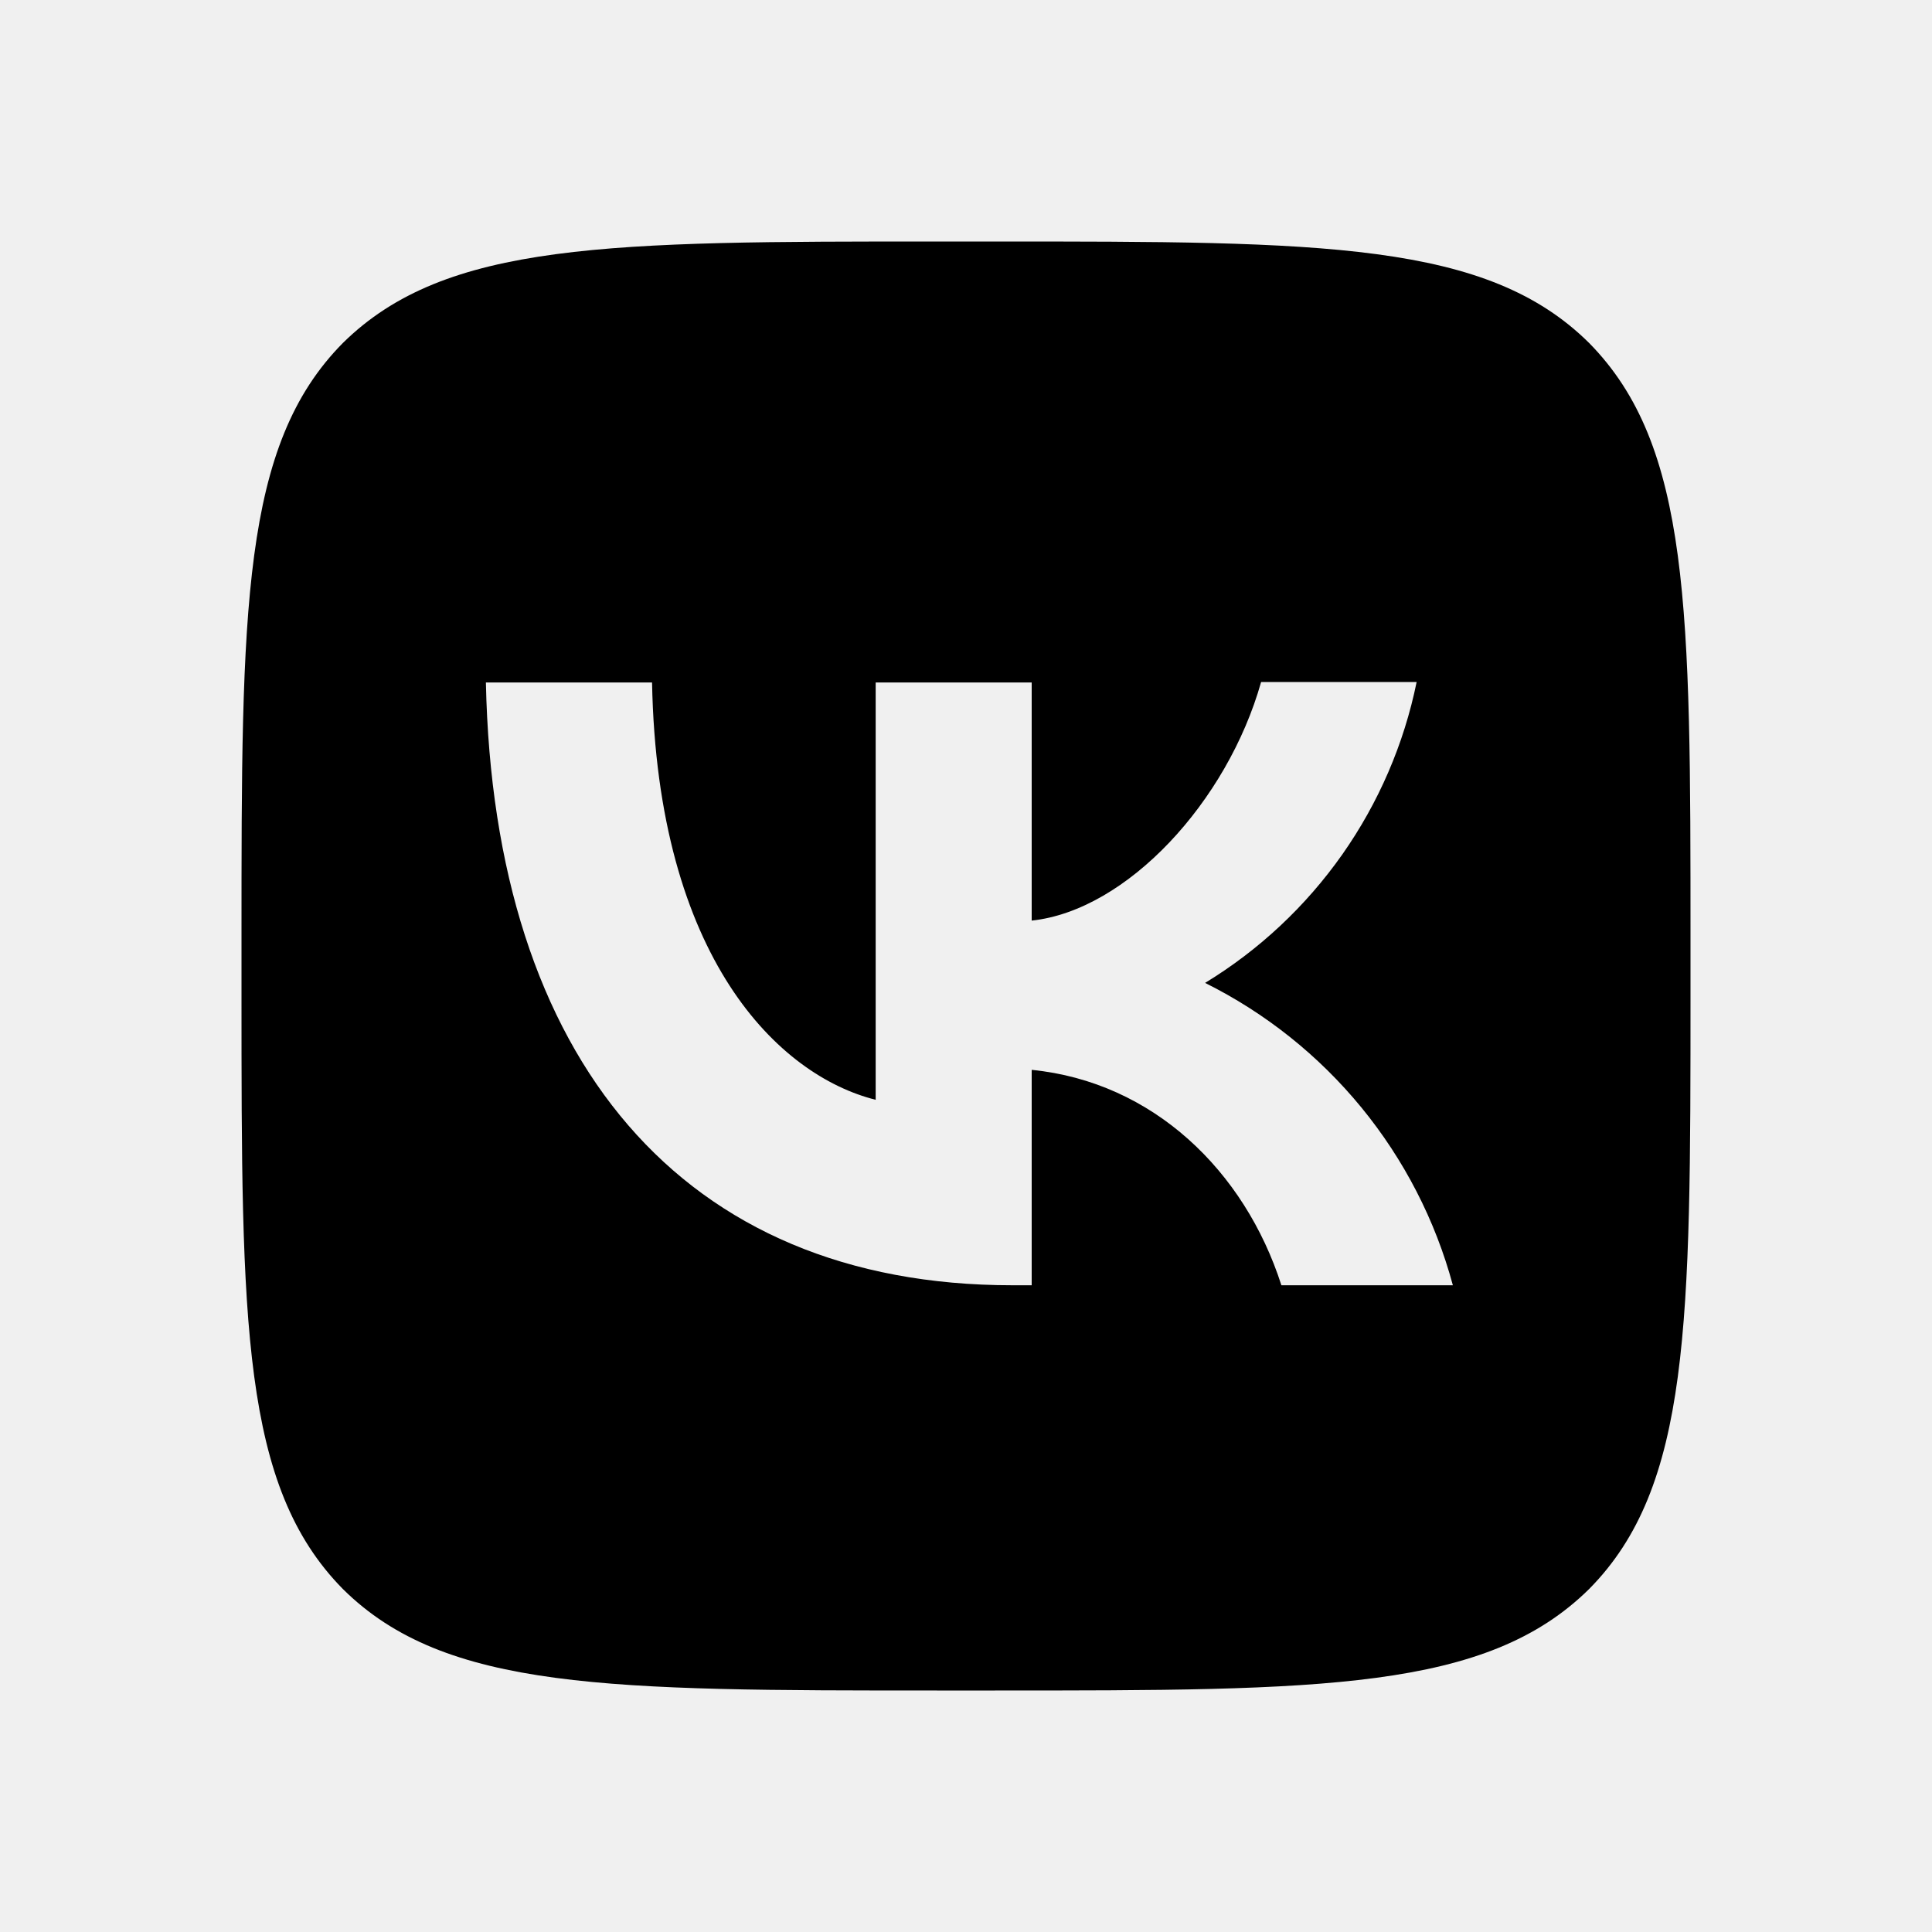
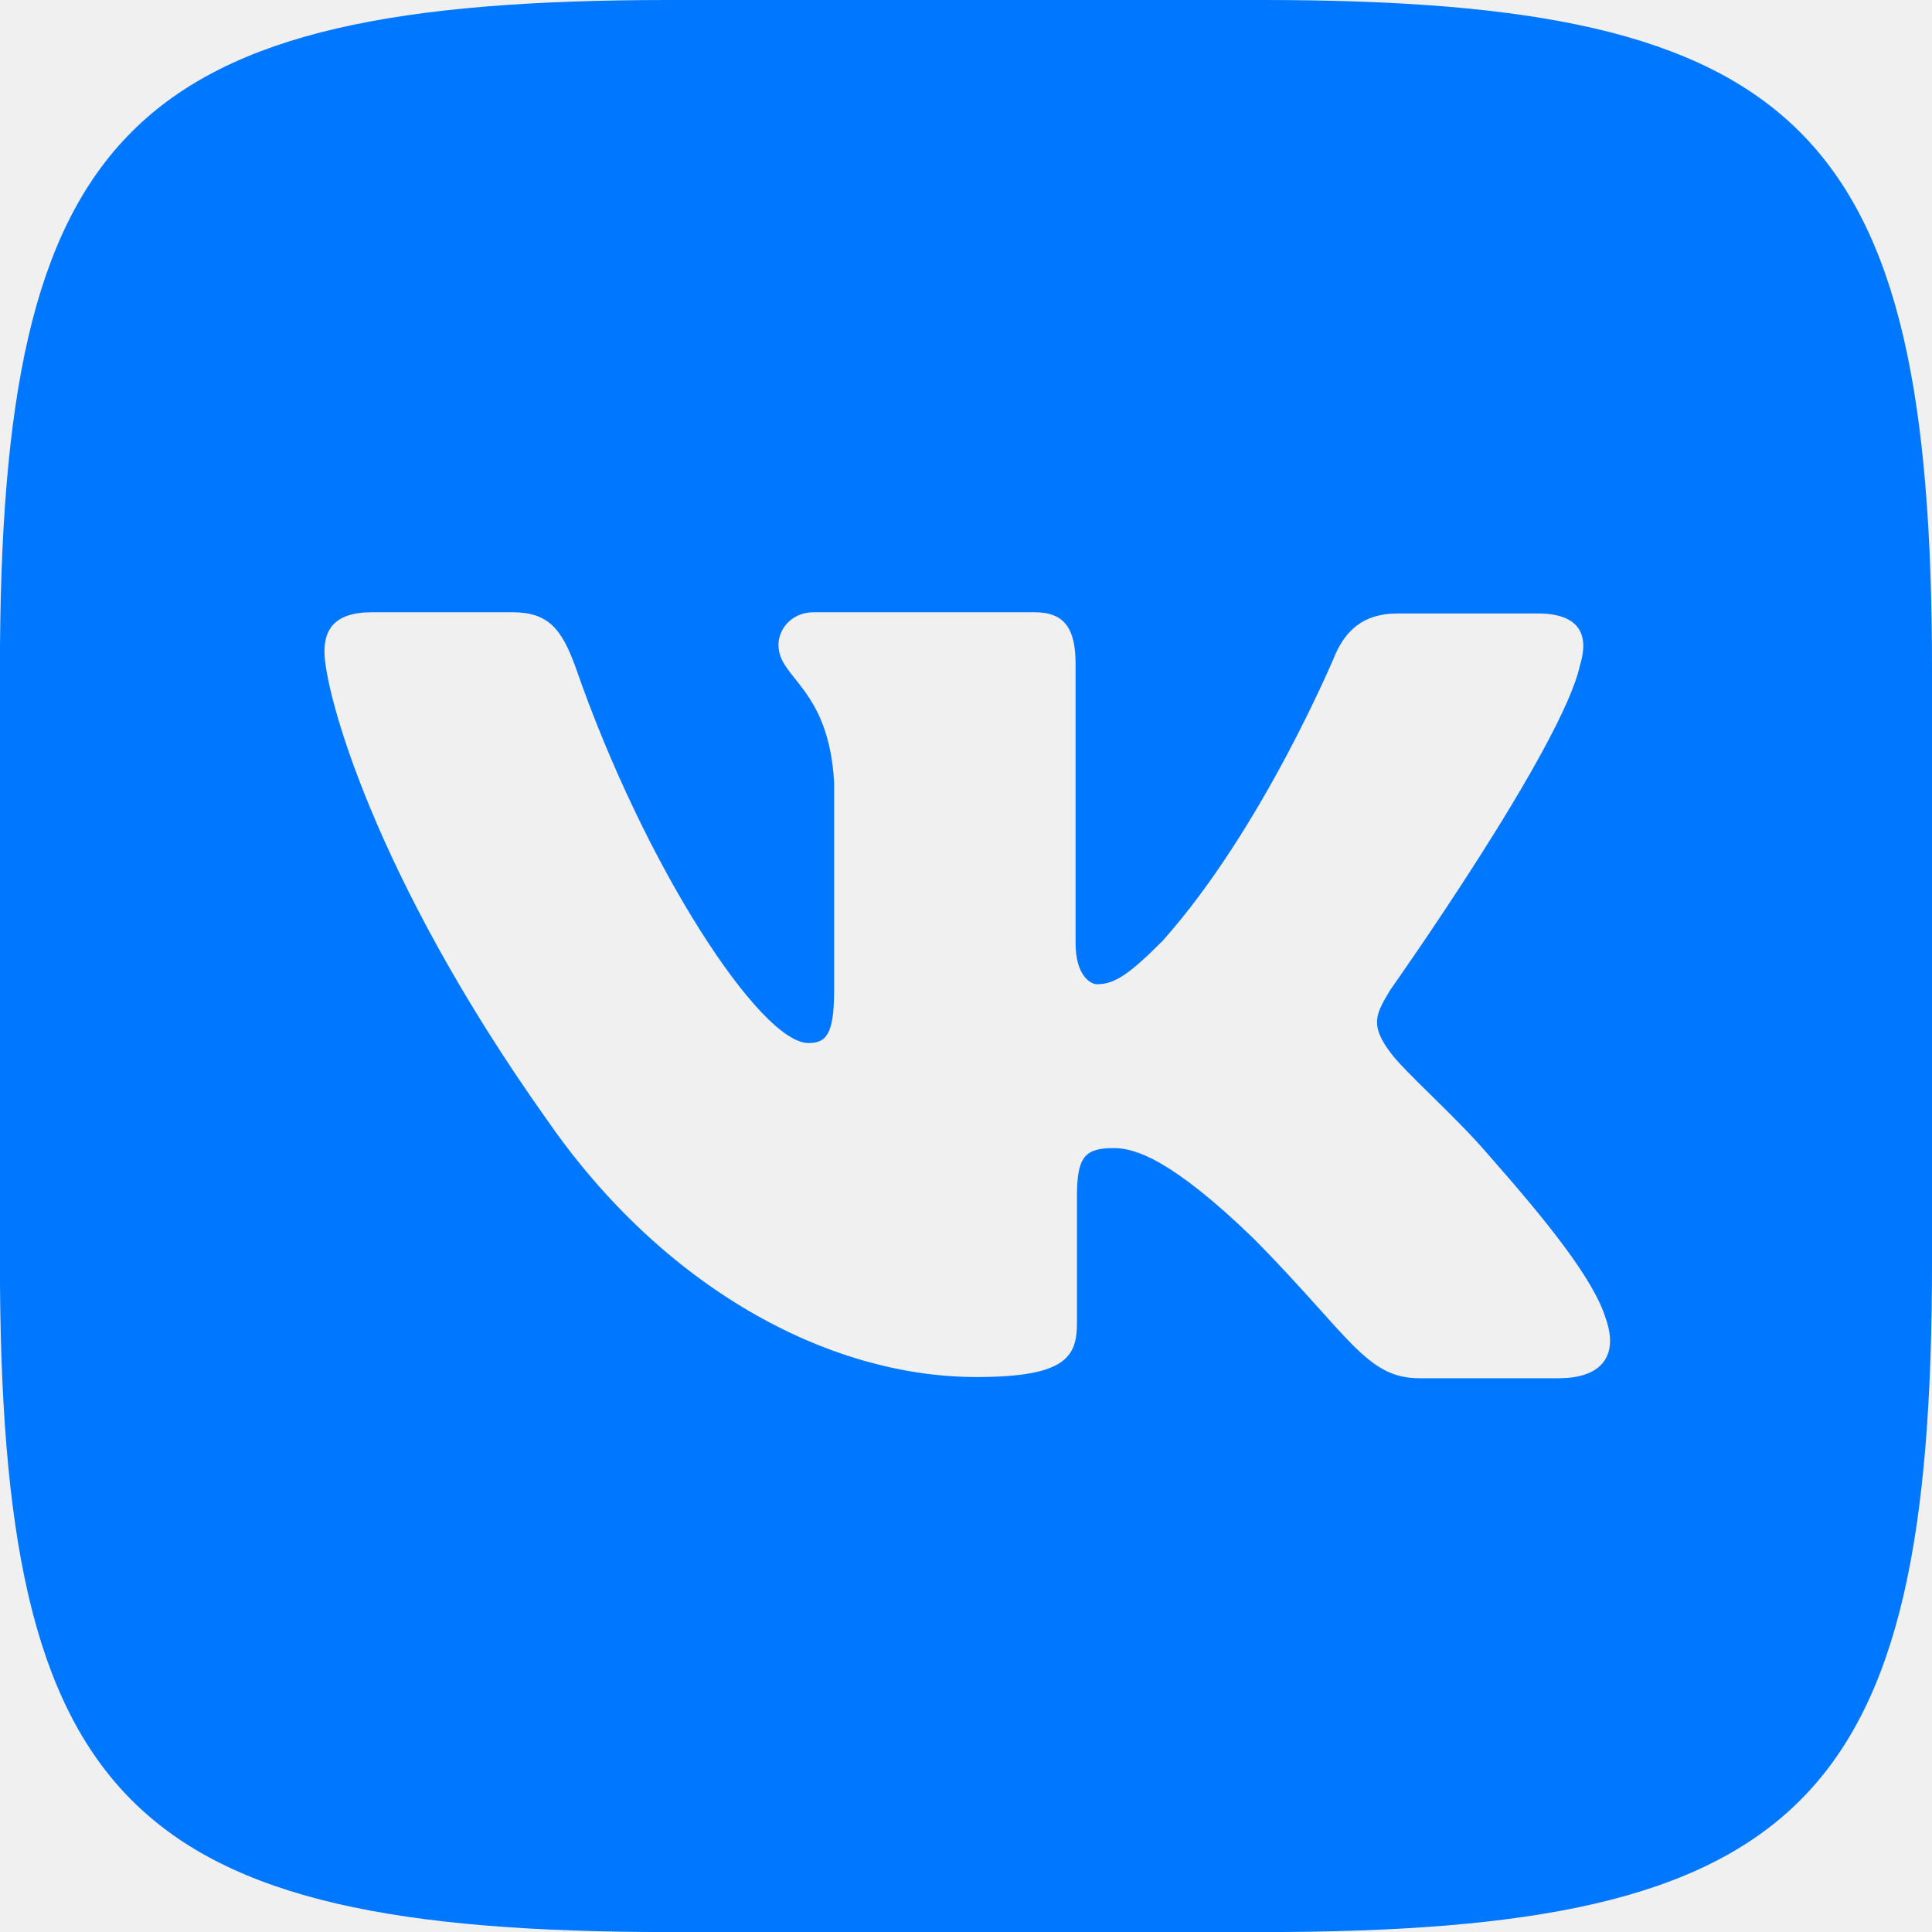
- <svg xmlns="http://www.w3.org/2000/svg" width="24" height="24" viewBox="0 0 24 24" fill="none">
-   <path d="M4.26 4.26C3 5.532 3 7.566 3 11.64V12.36C3 16.428 3 18.462 4.26 19.74C5.532 21 7.566 21 11.64 21H12.36C16.428 21 18.462 21 19.74 19.74C21 18.468 21 16.434 21 12.36V11.64C21 7.572 21 5.538 19.74 4.26C18.468 3 16.434 3 12.36 3H11.64C7.572 3 5.538 3 4.26 4.26ZM6.036 8.478H8.1C8.166 11.91 9.678 13.362 10.878 13.662V8.478H12.816V11.436C13.998 11.31 15.246 9.96 15.666 8.472H17.598C17.441 9.242 17.126 9.972 16.674 10.615C16.221 11.258 15.642 11.801 14.97 12.21C15.719 12.583 16.381 13.11 16.912 13.758C17.442 14.405 17.83 15.158 18.048 15.966H15.918C15.462 14.544 14.322 13.44 12.816 13.29V15.966H12.576C8.472 15.966 6.132 13.158 6.036 8.478Z" fill="black" />
+ <svg xmlns="http://www.w3.org/2000/svg" width="256" height="256" viewBox="0 0 256 256" fill="none">
+   <g clip-path="url(#clip0_49_5)">
+     <path d="M167.288 0H88.704C16.992 0 -0.008 17 -0.008 88.712V167.296C-0.008 239.008 16.992 256.008 88.704 256.008H167.288C239 256.008 256 239.008 256 167.296V88.712C256 17 238.832 0 167.288 0ZM206.664 182.624H188.08C181.04 182.624 178.872 177.04 166.208 164.208C155.208 153.544 150.336 152.128 147.624 152.128C143.792 152.128 142.704 153.208 142.704 158.464V175.256C142.704 179.76 141.288 182.464 129.368 182.464C109.656 182.464 87.784 170.544 72.448 148.336C49.32 115.792 42.992 91.416 42.992 86.376C42.992 83.664 44.072 81.128 49.28 81.128H67.904C72.616 81.128 74.408 83.296 76.24 88.336C85.448 114.92 100.784 138.208 107.112 138.208C109.448 138.208 110.528 137.128 110.528 131.168V103.712C109.816 91.048 103.152 89.96 103.152 85.464C103.152 83.296 104.944 81.128 107.816 81.128H137.104C141.064 81.128 142.52 83.296 142.52 87.96V125C142.52 129 144.312 130.416 145.392 130.416C147.728 130.416 149.728 129 154.056 124.664C167.432 109.664 177.016 86.536 177.016 86.536C178.264 83.824 180.432 81.288 185.144 81.288H203.768C209.352 81.288 210.6 84.16 209.352 88.16C207.016 98.992 184.224 131.16 184.224 131.16C182.264 134.408 181.512 135.824 184.224 139.448C186.224 142.16 192.728 147.784 197.056 152.824C205.016 161.864 211.136 169.448 212.768 174.696C214.6 179.904 211.896 182.616 206.64 182.616L206.664 182.624Z" fill="#0077FF" />
+   </g>
+   <defs>
+     <clipPath id="clip0_49_5">
+       <rect width="256" height="256" fill="white" />
+     </clipPath>
+   </defs>
</svg>
